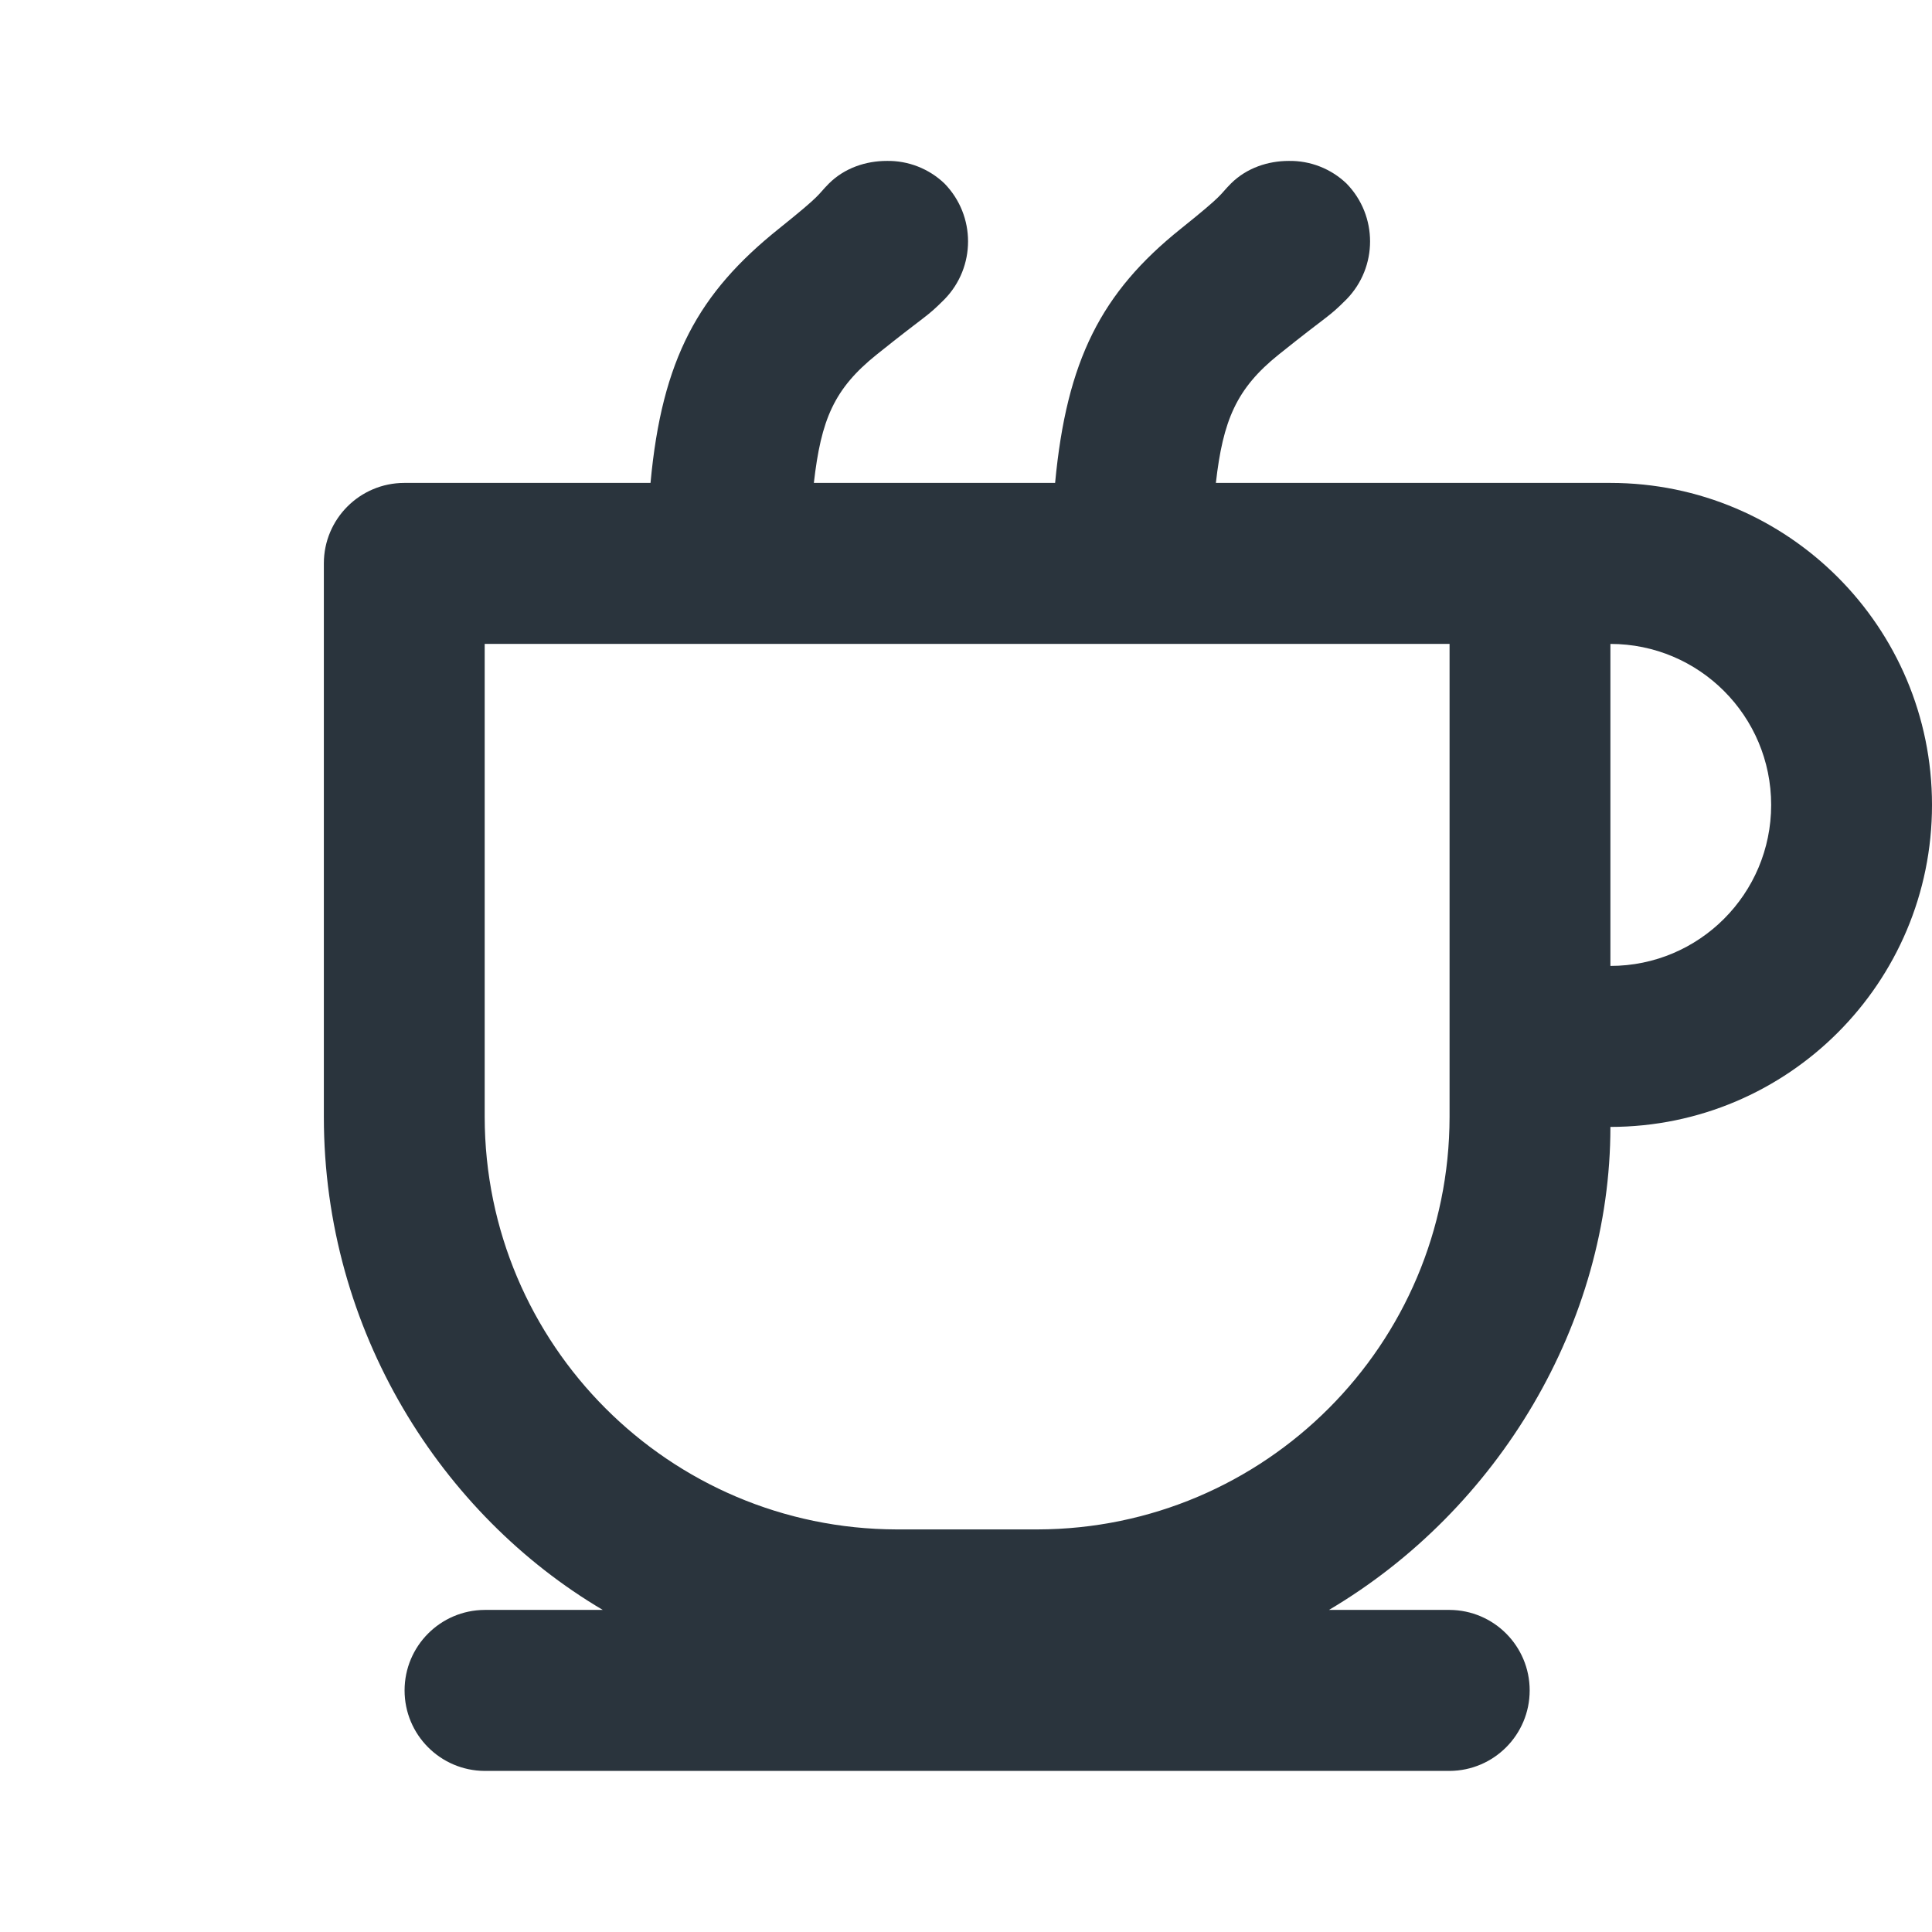
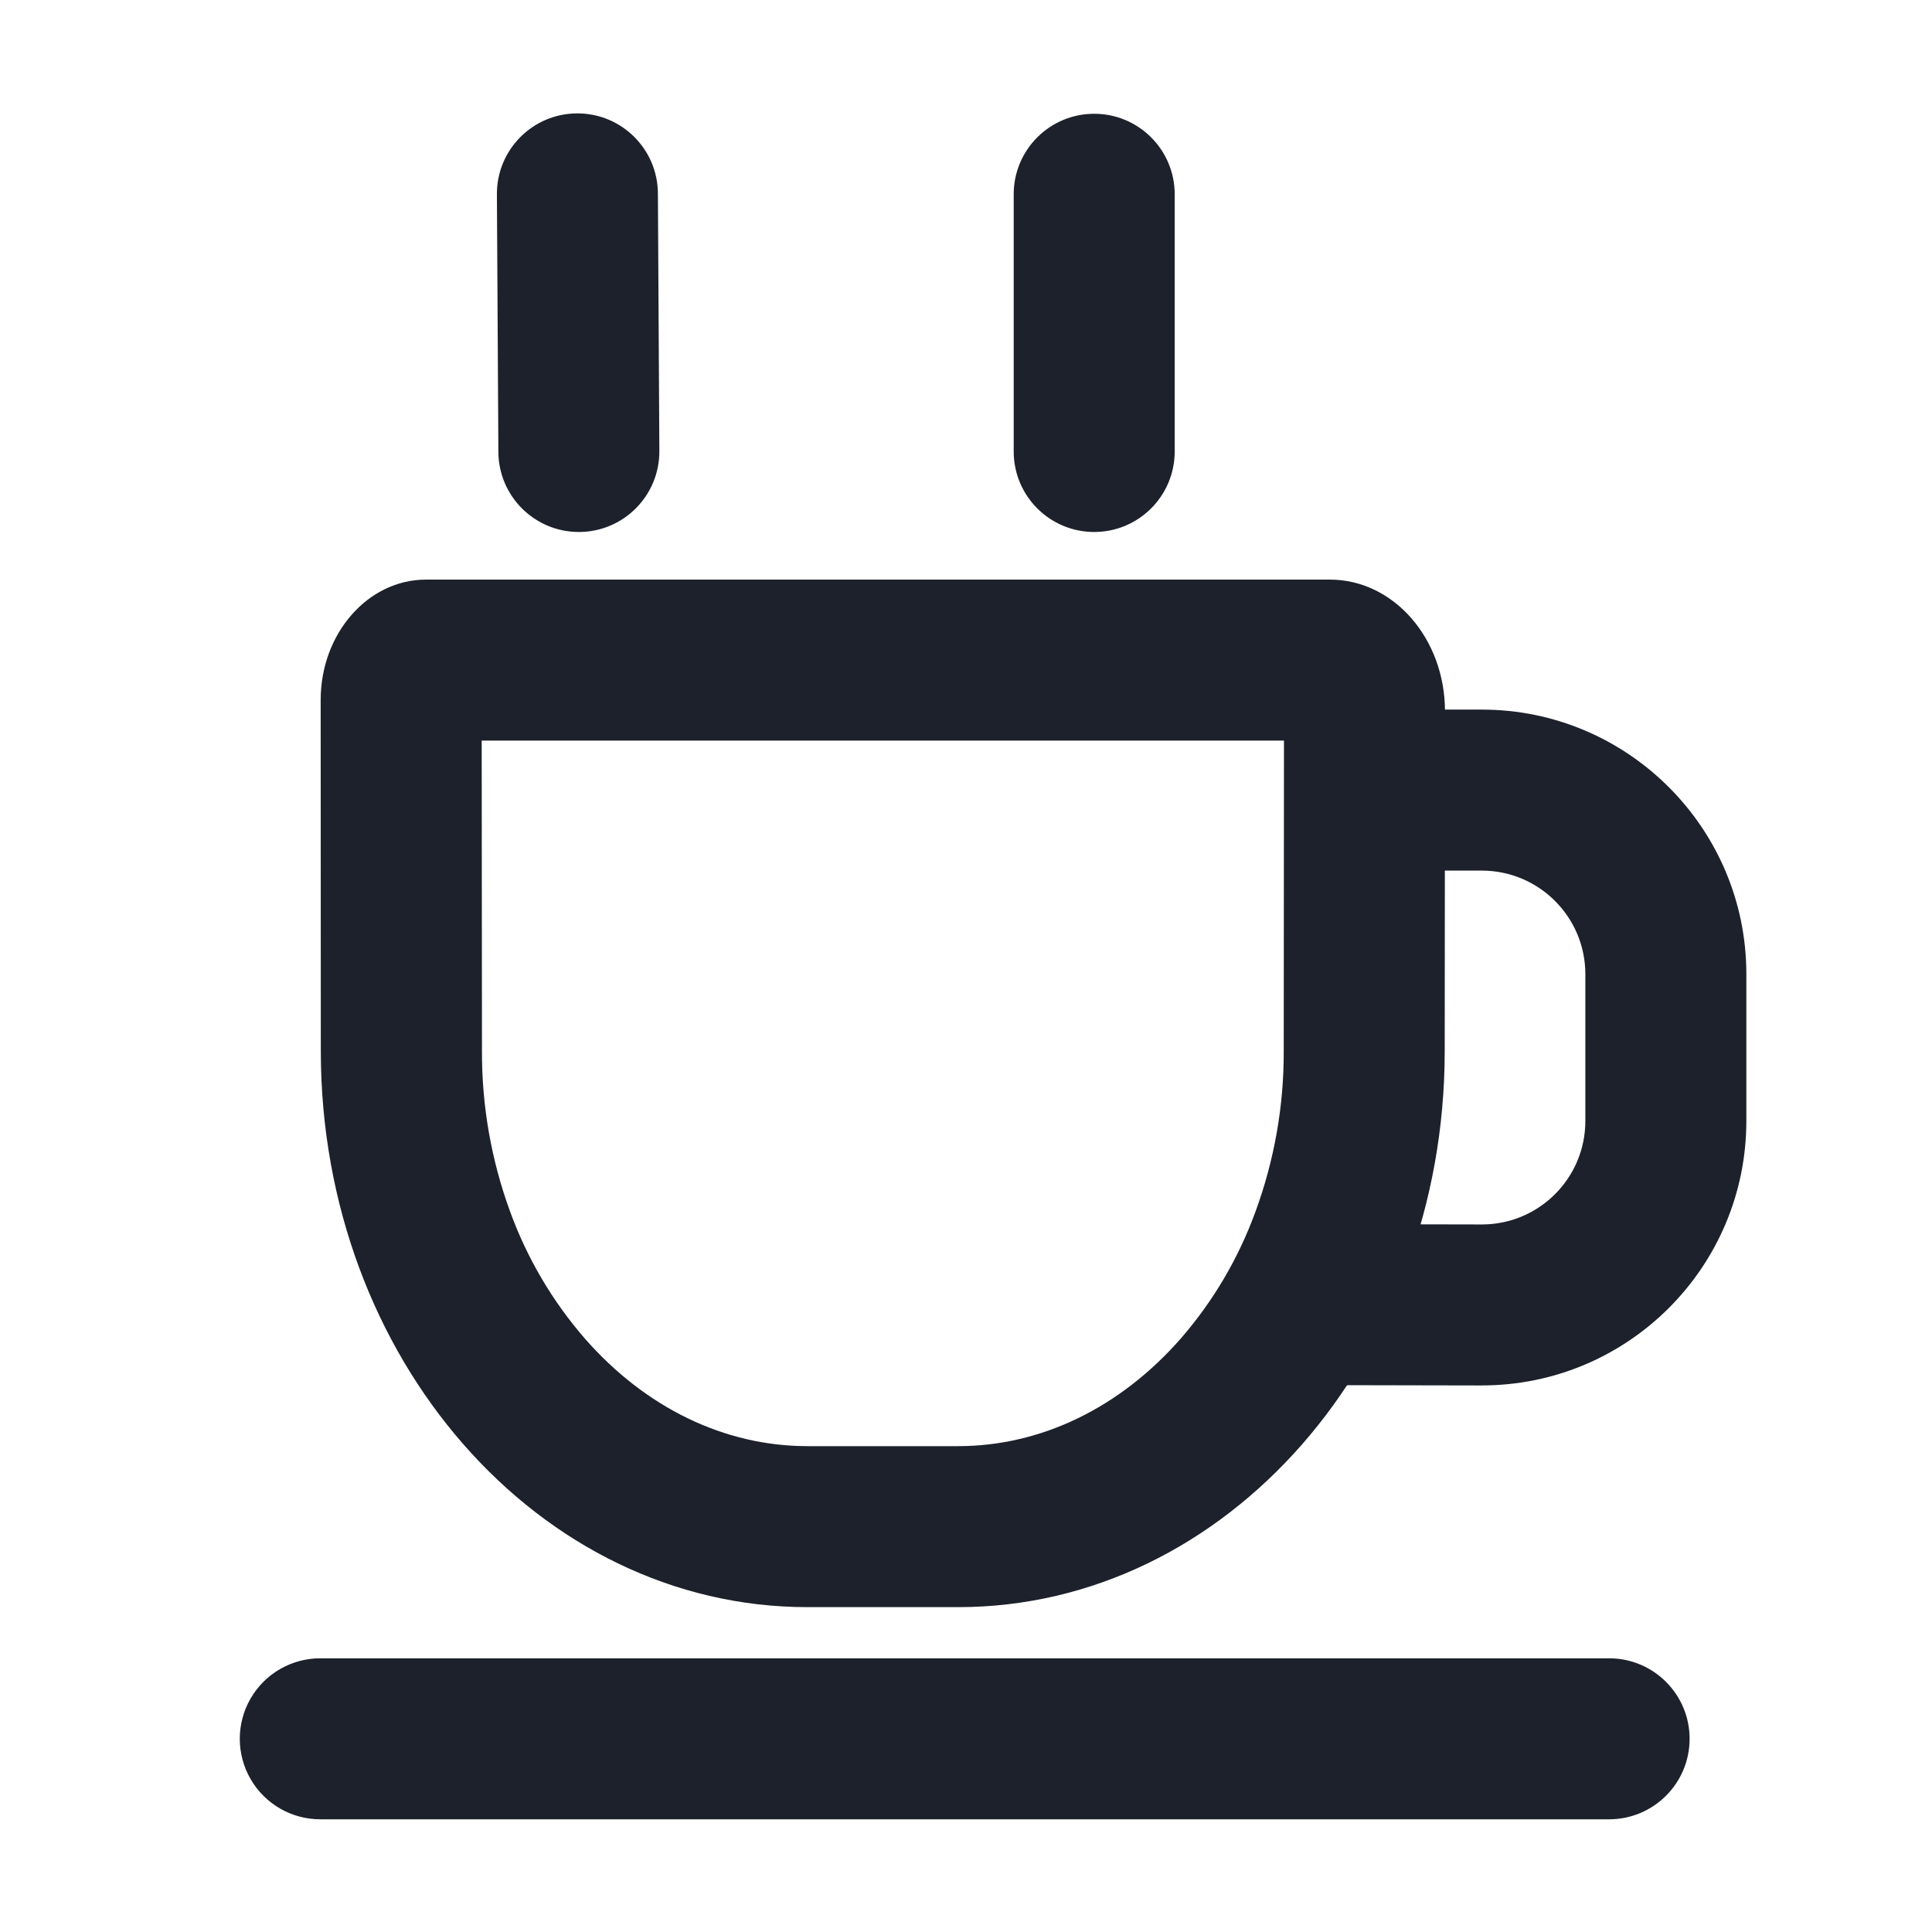
- <svg xmlns="http://www.w3.org/2000/svg" t="1748824985931" class="icon" viewBox="0 0 1024 1024" version="1.1" p-id="9484" width="200" height="200">
-   <path d="M469.973 85.291c-10.923 0-22.272 3.669-30.635 11.989-6.656 6.699-2.773 4.907-26.624 24.021-42.325 33.92-61.867 68.736-67.925 134.656H214.272a42.667 42.667 0 0 0-42.624 42.667v293.333c0 113.579 62.507 210.987 147.84 261.333H256.896a42.667 42.667 0 0 0 0 85.333h511.403a42.667 42.667 0 0 0 0-85.333h-63.915c89.941-53.163 149.163-152.277 149.163-256a170.581 170.581 0 0 0 170.453-170.667c0-94.251-76.331-170.667-170.453-170.667h-209.109c3.755-33.109 10.837-50.005 33.28-68.011 27.733-22.229 25.941-19.285 35.968-29.312a43.947 43.947 0 0 0 0-61.355 43.221 43.221 0 0 0-30.635-11.989c-10.88 0-22.272 3.669-30.635 11.989-6.656 6.699-2.773 4.907-26.624 24.021-42.027 33.664-60.459 69.589-66.56 134.656H431.36c3.84-33.536 10.624-49.835 33.28-68.011 27.733-22.229 25.941-19.285 35.968-29.312a43.947 43.947 0 0 0 0-61.355 43.221 43.221 0 0 0-30.635-11.989z m-213.077 256h511.403v250.667a218.88 218.88 0 0 1-218.411 218.667H475.307a218.88 218.88 0 0 1-218.411-218.667V341.291z m596.651 0c47.061 0 85.205 38.187 85.205 85.333s-38.144 85.333-85.205 85.333v-170.667z" fill="#2A343D" p-id="9485" />
+ <svg xmlns="http://www.w3.org/2000/svg" t="1748920790971" class="icon" viewBox="0 0 1024 1024" version="1.1" p-id="36503" width="64" height="64">
+   <path d="M680.533 392.533l-0.128 164.672a244.267 244.267 0 0 1-15.008 85.067 214.016 214.016 0 0 1-39.467 67.072c-32.256 36.843-74.187 57.141-118.08 57.141h-79.893c-43.893 0-85.845-20.267-118.101-57.163a214.293 214.293 0 0 1-39.467-67.104 244.48 244.48 0 0 1-14.933-85.099l-0.149-164.587H680.533m24.373-85.333H225.824c-30.859 0-55.883 28.608-55.861 63.883l0.075 186.069c0.064 162.763 115.509 294.667 257.899 294.667h79.893c142.347 0 257.781-131.84 257.899-294.549l0.139-180.32c0-38.507-27.275-69.749-60.971-69.749z" fill="#1C212B" p-id="36504" />
+   <path d="M785.44 734.325h-0.288l-85.504-0.171 0.171-85.333 85.504 0.171h0.107A54.848 54.848 0 0 0 840.267 594.133v-77.867a54.901 54.901 0 0 0-54.837-54.827h-84.555v-85.333h84.555c77.291 0 140.171 62.88 140.171 140.16v77.867a140.171 140.171 0 0 1-140.16 140.171zM306.816 281.963a42.667 42.667 0 0 1-42.667-42.421l-0.779-136.533a42.667 42.667 0 0 1 42.421-42.912h0.245a42.667 42.667 0 0 1 42.667 42.421l0.768 136.533a42.667 42.667 0 0 1-42.421 42.912zM579.947 281.963a42.667 42.667 0 0 1-42.667-42.667v-136.533a42.667 42.667 0 0 1 85.333 0v136.533a42.667 42.667 0 0 1-42.667 42.667zM853.067 964.267H169.963a42.667 42.667 0 1 1 0-85.333h683.104a42.667 42.667 0 0 1 0 85.333z" fill="#1C212B" p-id="36505" />
</svg>
